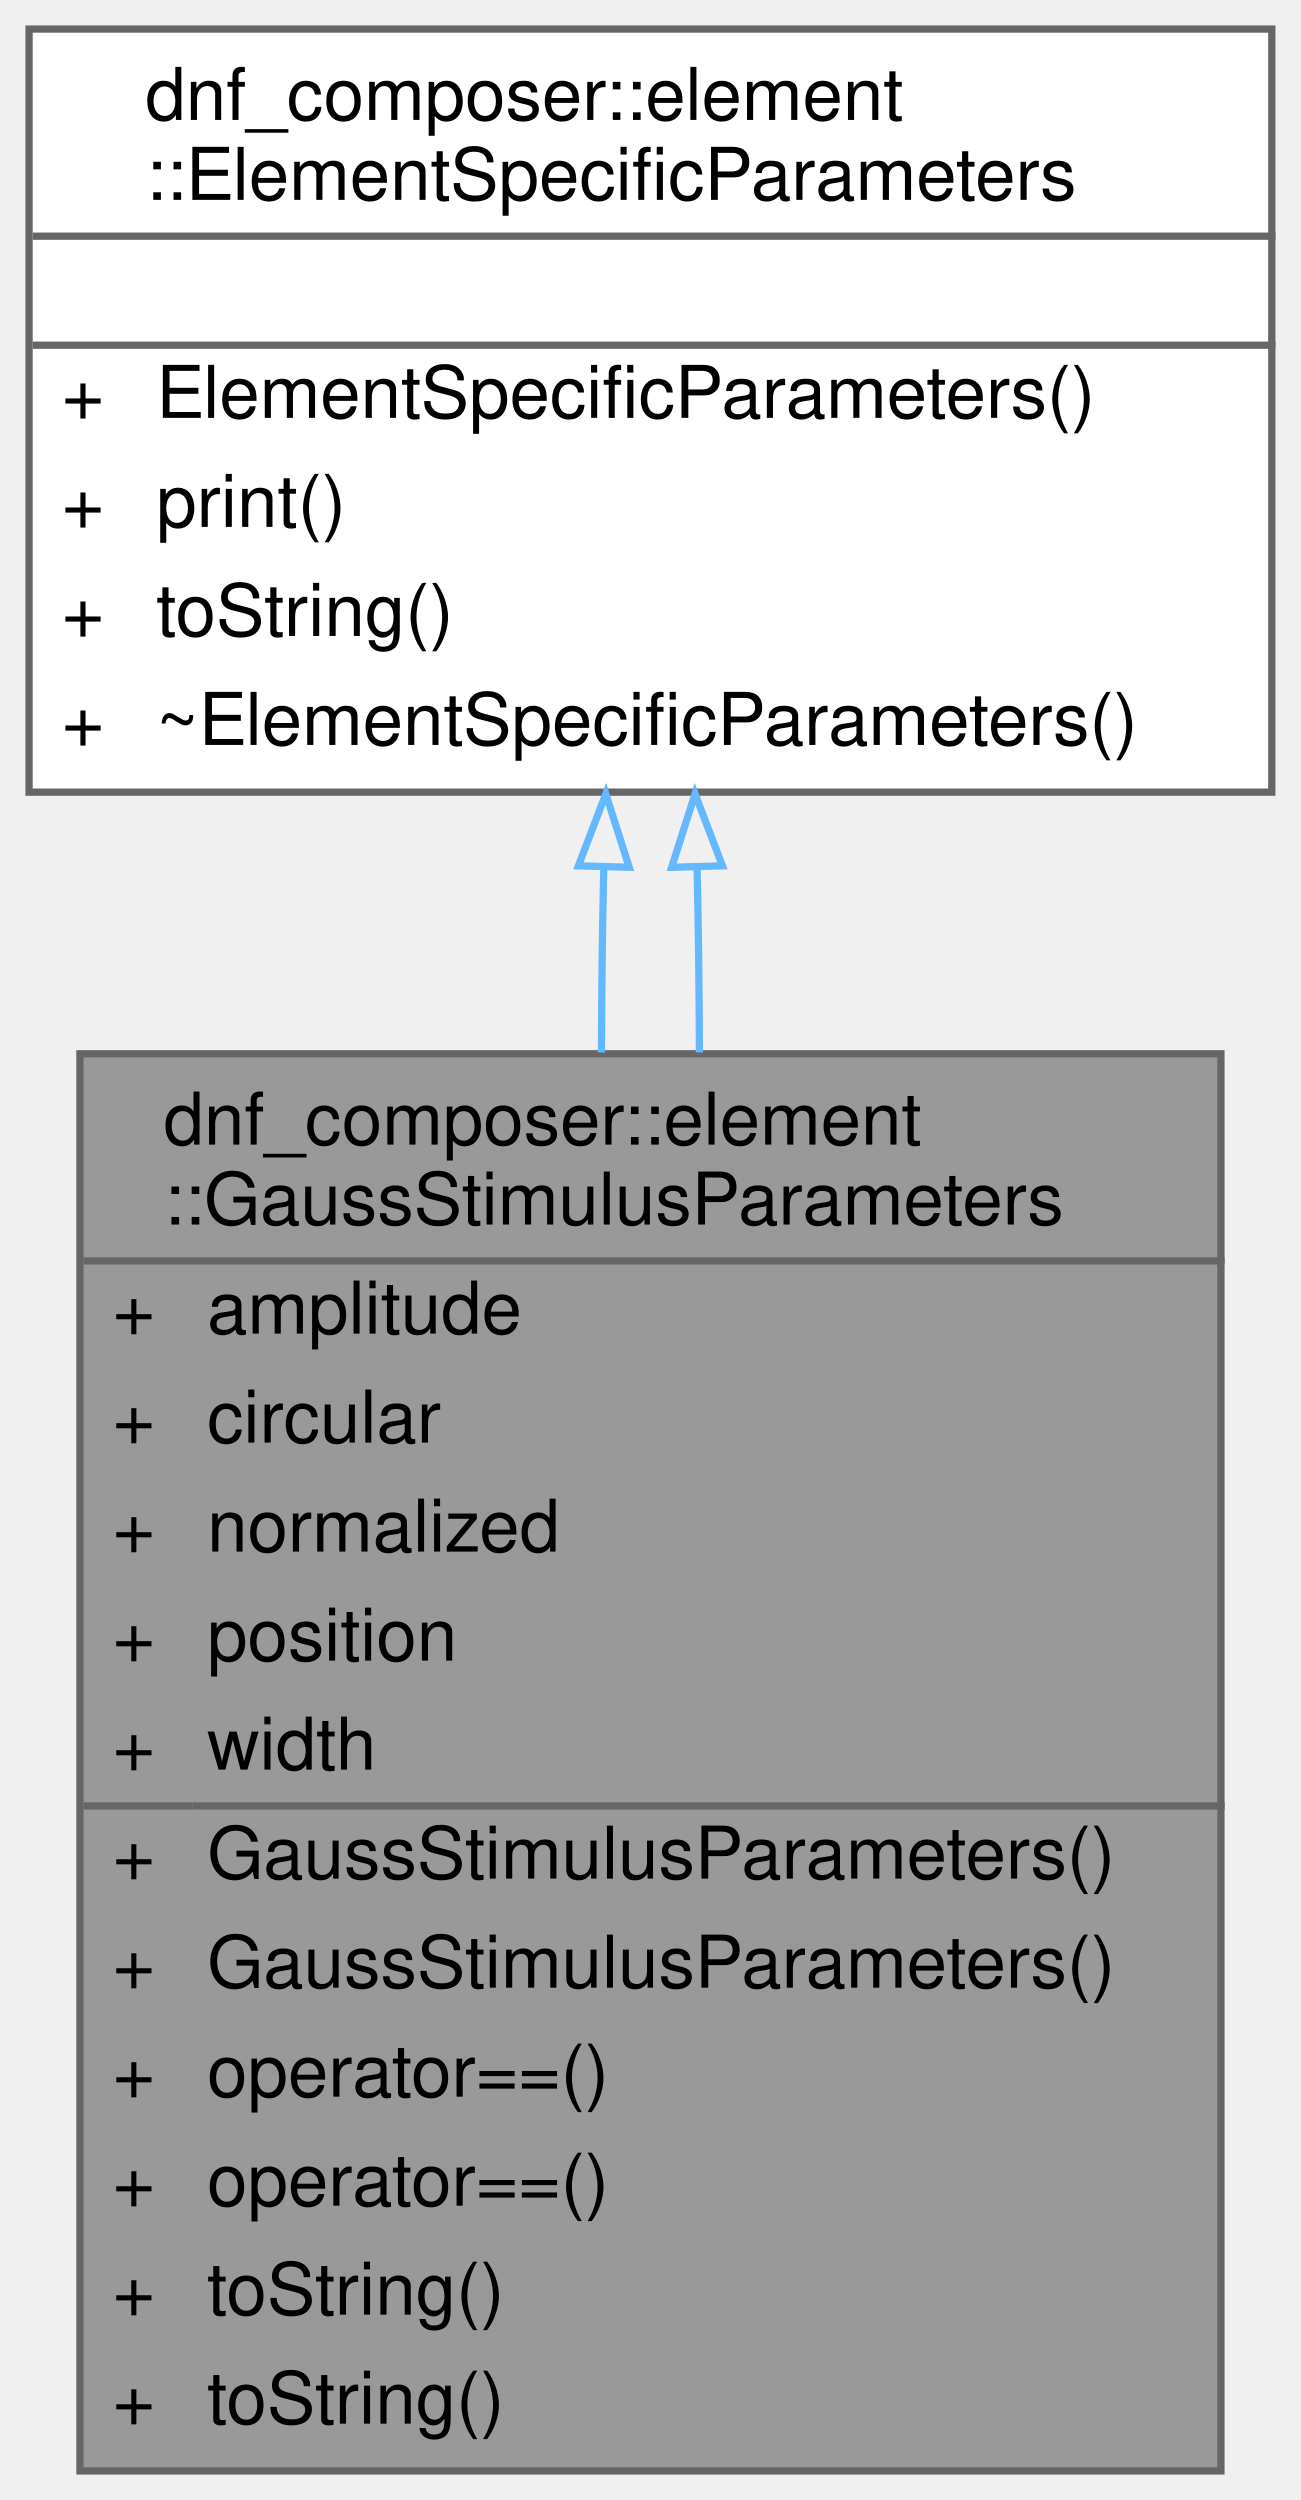
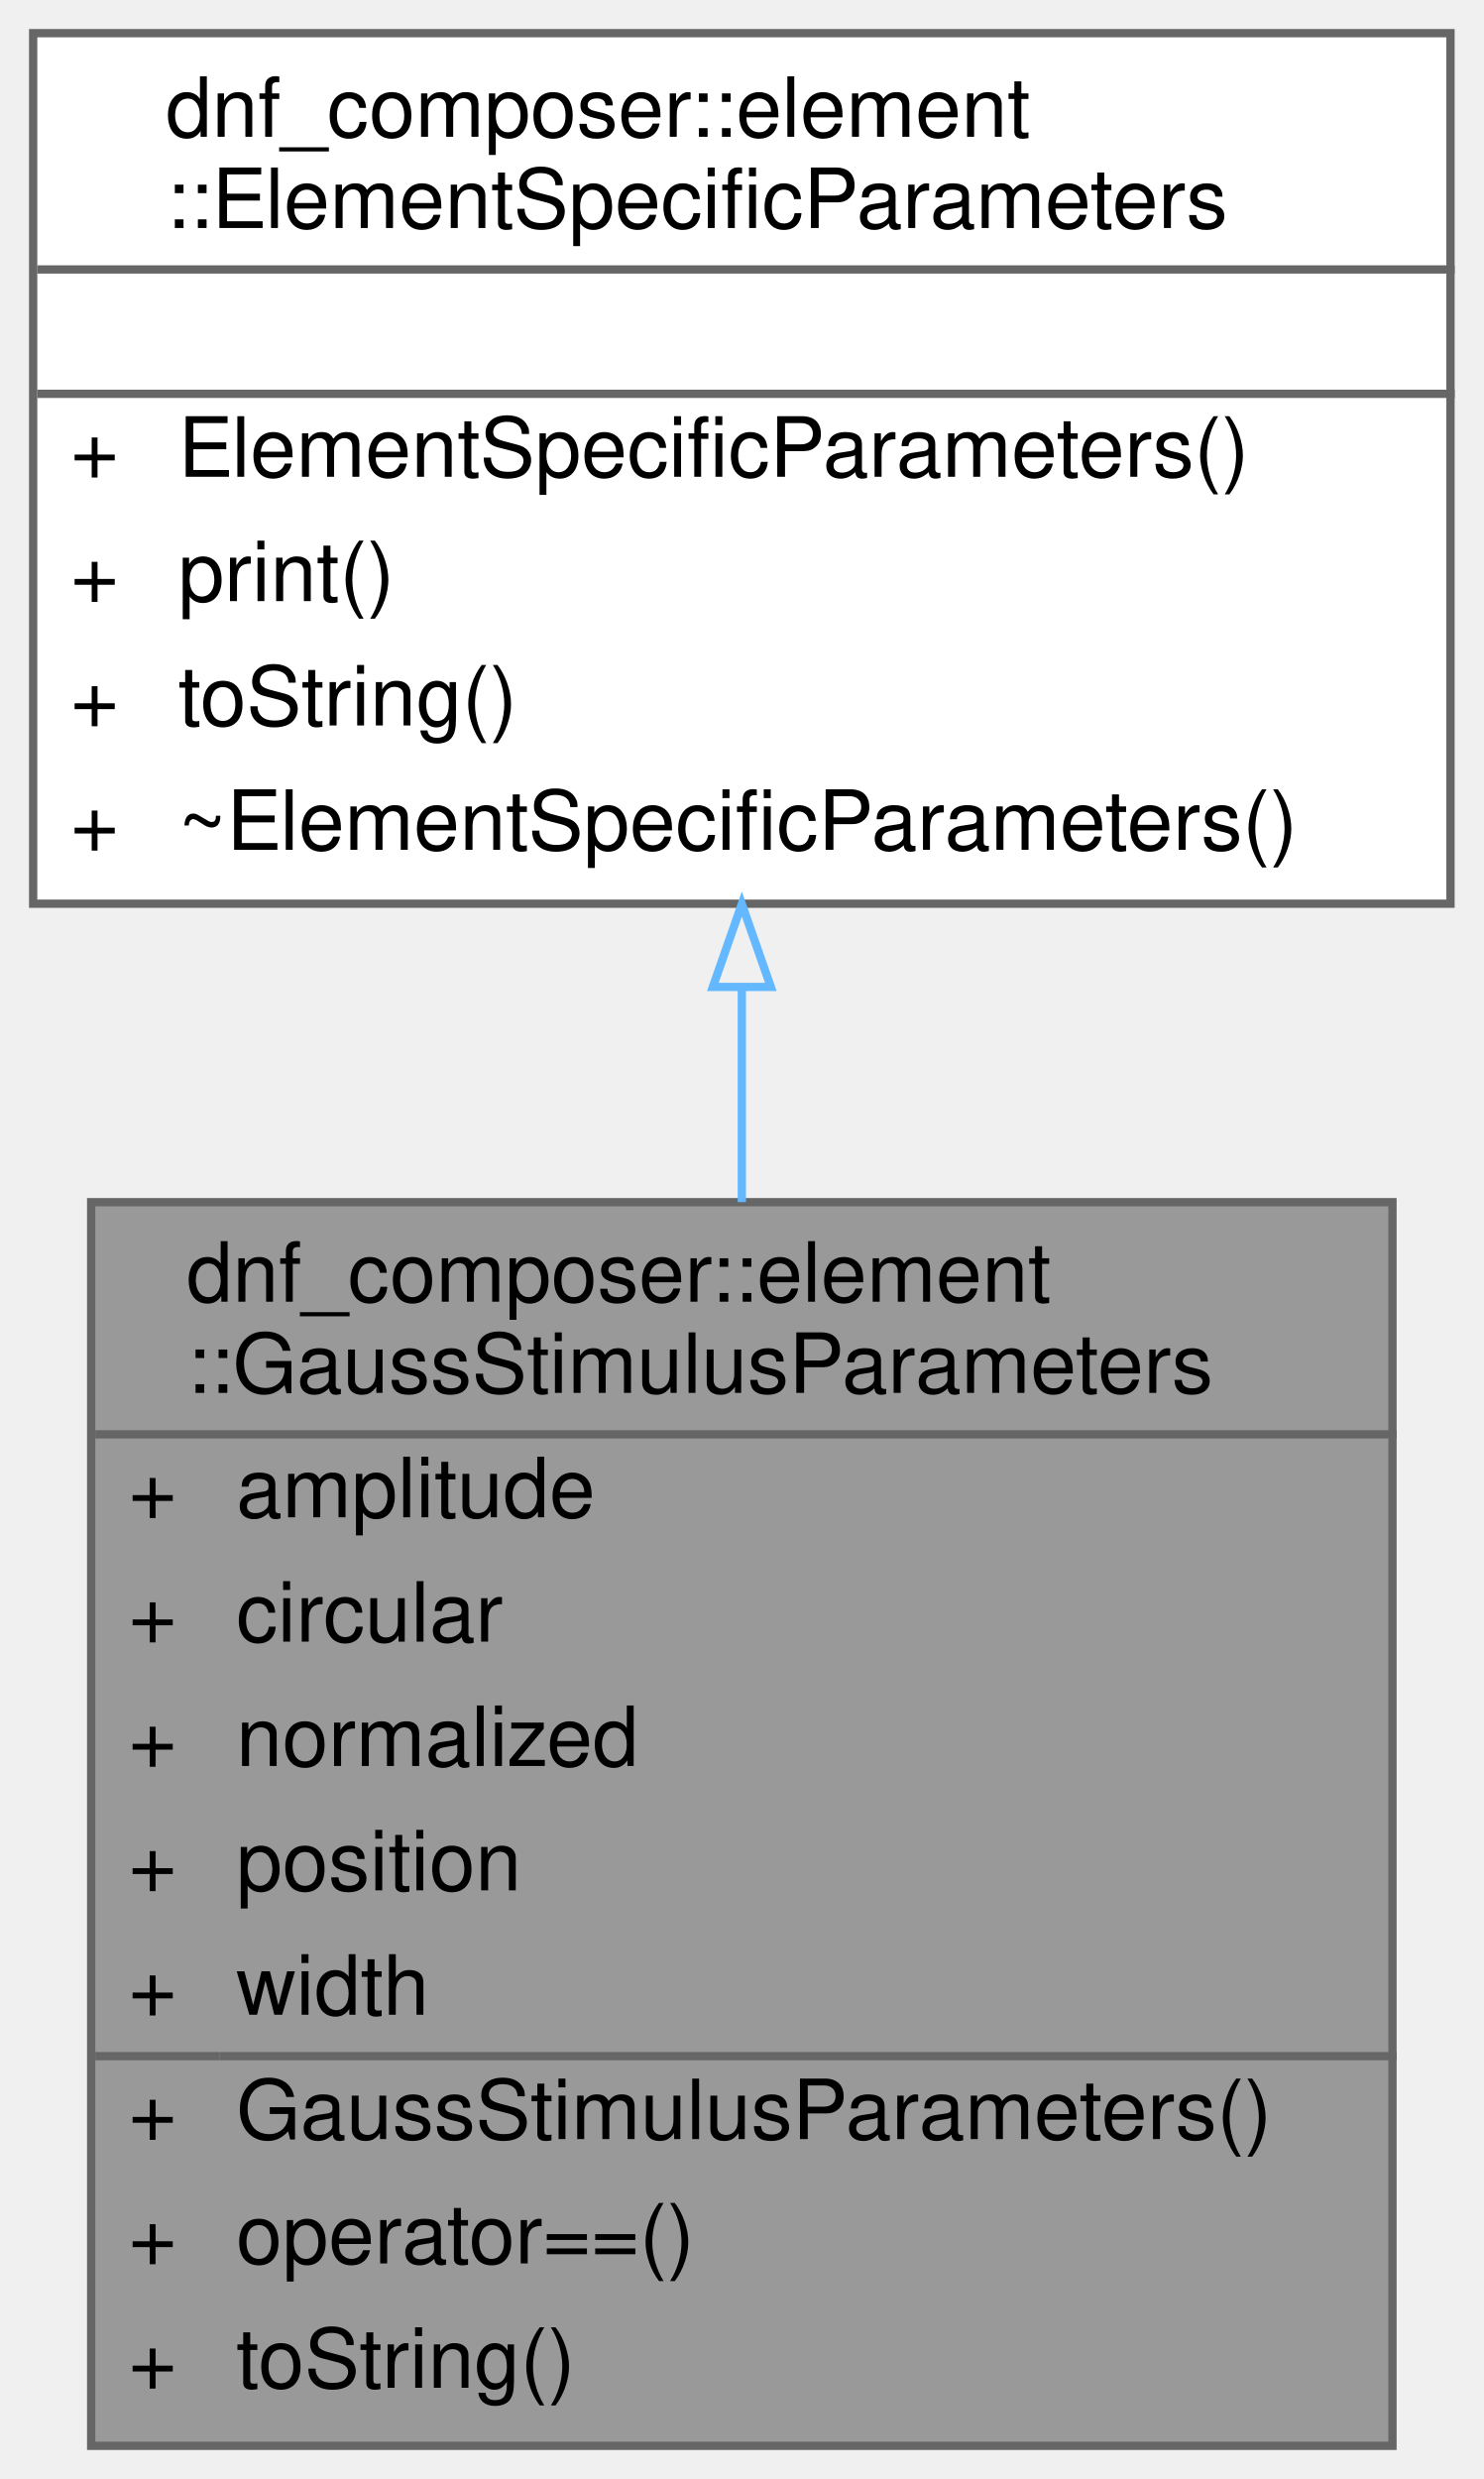
- <svg xmlns="http://www.w3.org/2000/svg" xmlns:xlink="http://www.w3.org/1999/xlink" width="179pt" height="344pt" viewBox="0.00 0.00 179.00 344.00">
-   <g id="graph0" class="graph" transform="scale(1 1) rotate(0) translate(4 340)">
+ <svg xmlns="http://www.w3.org/2000/svg" xmlns:xlink="http://www.w3.org/1999/xlink" width="179pt" height="299pt" viewBox="0.00 0.00 179.00 299.00">
+   <g id="graph0" class="graph" transform="scale(1 1) rotate(0) translate(4 295)">
    <g id="Node000001" class="node">
      <g id="a_Node000001">
        <a xlink:title="Parameters for a Gaussian-shaped external stimulus.">
-           <polygon fill="#999999" stroke="transparent" points="164,-195 7,-195 7,0 164,0 164,-195" />
-           <text text-anchor="start" x="18.5" y="-182.5" font-family="Helvetica,sans-Serif" font-size="10.00">dnf_composer::element</text>
-           <text text-anchor="start" x="18.5" y="-171.5" font-family="Helvetica,sans-Serif" font-size="10.00">::GaussStimulusParameters</text>
-           <text text-anchor="start" x="11.5" y="-156.5" font-family="Helvetica,sans-Serif" font-size="10.00">+</text>
-           <text text-anchor="start" x="24.5" y="-156.5" font-family="Helvetica,sans-Serif" font-size="10.00">amplitude</text>
-           <text text-anchor="start" x="11.5" y="-141.5" font-family="Helvetica,sans-Serif" font-size="10.00">+</text>
-           <text text-anchor="start" x="24.5" y="-141.5" font-family="Helvetica,sans-Serif" font-size="10.00">circular</text>
-           <text text-anchor="start" x="11.5" y="-126.5" font-family="Helvetica,sans-Serif" font-size="10.00">+</text>
-           <text text-anchor="start" x="24.5" y="-126.5" font-family="Helvetica,sans-Serif" font-size="10.00">normalized</text>
-           <text text-anchor="start" x="11.5" y="-111.5" font-family="Helvetica,sans-Serif" font-size="10.00">+</text>
-           <text text-anchor="start" x="24.5" y="-111.5" font-family="Helvetica,sans-Serif" font-size="10.00">position</text>
-           <text text-anchor="start" x="11.5" y="-96.5" font-family="Helvetica,sans-Serif" font-size="10.00">+</text>
-           <text text-anchor="start" x="24.5" y="-96.5" font-family="Helvetica,sans-Serif" font-size="10.00">width</text>
-           <text text-anchor="start" x="11.5" y="-81.5" font-family="Helvetica,sans-Serif" font-size="10.00">+</text>
-           <text text-anchor="start" x="24.5" y="-81.5" font-family="Helvetica,sans-Serif" font-size="10.00">GaussStimulusParameters()</text>
-           <text text-anchor="start" x="11.5" y="-66.5" font-family="Helvetica,sans-Serif" font-size="10.00">+</text>
-           <text text-anchor="start" x="24.5" y="-66.5" font-family="Helvetica,sans-Serif" font-size="10.00">GaussStimulusParameters()</text>
-           <text text-anchor="start" x="11.5" y="-51.5" font-family="Helvetica,sans-Serif" font-size="10.00">+</text>
-           <text text-anchor="start" x="24.5" y="-51.5" font-family="Helvetica,sans-Serif" font-size="10.00">operator==()</text>
-           <text text-anchor="start" x="11.5" y="-36.5" font-family="Helvetica,sans-Serif" font-size="10.00">+</text>
-           <text text-anchor="start" x="24.5" y="-36.5" font-family="Helvetica,sans-Serif" font-size="10.00">operator==()</text>
-           <text text-anchor="start" x="11.5" y="-21.5" font-family="Helvetica,sans-Serif" font-size="10.00">+</text>
-           <text text-anchor="start" x="24.5" y="-21.5" font-family="Helvetica,sans-Serif" font-size="10.00">toString()</text>
-           <text text-anchor="start" x="11.5" y="-6.5" font-family="Helvetica,sans-Serif" font-size="10.00">+</text>
-           <text text-anchor="start" x="24.5" y="-6.5" font-family="Helvetica,sans-Serif" font-size="10.00">toString()</text>
-           <polygon fill="#666666" stroke="#666666" points="7.5,-166.5 7.5,-166.5 164.5,-166.5 164.5,-166.5 7.5,-166.5" />
-           <polygon fill="#666666" stroke="#666666" points="7.5,-91.5 7.5,-91.5 22.5,-91.5 22.5,-91.5 7.5,-91.5" />
-           <polygon fill="#666666" stroke="#666666" points="22.5,-91.5 22.5,-91.5 164.5,-91.5 164.5,-91.5 22.5,-91.5" />
-           <polygon fill="none" stroke="#666666" points="7,0 7,-195 164,-195 164,0 7,0" />
+           <polygon fill="#999999" stroke="transparent" points="164,-150 7,-150 7,0 164,0 164,-150" />
+           <text text-anchor="start" x="18.5" y="-138" font-family="Helvetica,sans-Serif" font-size="10.00">dnf_composer::element</text>
+           <text text-anchor="start" x="18.5" y="-127" font-family="Helvetica,sans-Serif" font-size="10.00">::GaussStimulusParameters</text>
+           <text text-anchor="start" x="11.5" y="-112" font-family="Helvetica,sans-Serif" font-size="10.00">+</text>
+           <text text-anchor="start" x="24.5" y="-112" font-family="Helvetica,sans-Serif" font-size="10.00">amplitude</text>
+           <text text-anchor="start" x="11.5" y="-97" font-family="Helvetica,sans-Serif" font-size="10.00">+</text>
+           <text text-anchor="start" x="24.5" y="-97" font-family="Helvetica,sans-Serif" font-size="10.00">circular</text>
+           <text text-anchor="start" x="11.5" y="-82" font-family="Helvetica,sans-Serif" font-size="10.00">+</text>
+           <text text-anchor="start" x="24.5" y="-82" font-family="Helvetica,sans-Serif" font-size="10.00">normalized</text>
+           <text text-anchor="start" x="11.5" y="-67" font-family="Helvetica,sans-Serif" font-size="10.00">+</text>
+           <text text-anchor="start" x="24.5" y="-67" font-family="Helvetica,sans-Serif" font-size="10.00">position</text>
+           <text text-anchor="start" x="11.5" y="-52" font-family="Helvetica,sans-Serif" font-size="10.00">+</text>
+           <text text-anchor="start" x="24.5" y="-52" font-family="Helvetica,sans-Serif" font-size="10.00">width</text>
+           <text text-anchor="start" x="11.5" y="-37" font-family="Helvetica,sans-Serif" font-size="10.00">+</text>
+           <text text-anchor="start" x="24.5" y="-37" font-family="Helvetica,sans-Serif" font-size="10.00">GaussStimulusParameters()</text>
+           <text text-anchor="start" x="11.5" y="-22" font-family="Helvetica,sans-Serif" font-size="10.00">+</text>
+           <text text-anchor="start" x="24.5" y="-22" font-family="Helvetica,sans-Serif" font-size="10.00">operator==()</text>
+           <text text-anchor="start" x="11.5" y="-7" font-family="Helvetica,sans-Serif" font-size="10.00">+</text>
+           <text text-anchor="start" x="24.5" y="-7" font-family="Helvetica,sans-Serif" font-size="10.00">toString()</text>
+           <polygon fill="#666666" stroke="#666666" points="7.5,-122 7.5,-122 164.5,-122 164.5,-122 7.5,-122" />
+           <polygon fill="#666666" stroke="#666666" points="7.5,-47 7.5,-47 22.5,-47 22.5,-47 7.5,-47" />
+           <polygon fill="#666666" stroke="#666666" points="22.5,-47 22.5,-47 164.5,-47 164.5,-47 22.5,-47" />
+           <polygon fill="none" stroke="#666666" points="7,0 7,-150 164,-150 164,0 7,0" />
        </a>
      </g>
    </g>
    <g id="Node000002" class="node">
      <g id="a_Node000002">
        <a xlink:href="structdnf__composer_1_1element_1_1ElementSpecificParameters.html" target="_top" xlink:title=" ">
-           <polygon fill="white" stroke="transparent" points="171,-336 0,-336 0,-231 171,-231 171,-336" />
-           <text text-anchor="start" x="16" y="-323.5" font-family="Helvetica,sans-Serif" font-size="10.00">dnf_composer::element</text>
-           <text text-anchor="start" x="16" y="-312.5" font-family="Helvetica,sans-Serif" font-size="10.00">::ElementSpecificParameters</text>
-           <text text-anchor="start" x="84" y="-297.5" font-family="Helvetica,sans-Serif" font-size="10.00"> </text>
-           <text text-anchor="start" x="4.5" y="-282.5" font-family="Helvetica,sans-Serif" font-size="10.00">+</text>
-           <text text-anchor="start" x="17.5" y="-282.5" font-family="Helvetica,sans-Serif" font-size="10.00">ElementSpecificParameters()</text>
-           <text text-anchor="start" x="4.5" y="-267.5" font-family="Helvetica,sans-Serif" font-size="10.00">+</text>
-           <text text-anchor="start" x="17.5" y="-267.5" font-family="Helvetica,sans-Serif" font-size="10.00">print()</text>
-           <text text-anchor="start" x="4.5" y="-252.5" font-family="Helvetica,sans-Serif" font-size="10.00">+</text>
-           <text text-anchor="start" x="17.5" y="-252.5" font-family="Helvetica,sans-Serif" font-size="10.00">toString()</text>
+           <polygon fill="white" stroke="transparent" points="171,-291 0,-291 0,-186 171,-186 171,-291" />
+           <text text-anchor="start" x="16" y="-278.5" font-family="Helvetica,sans-Serif" font-size="10.00">dnf_composer::element</text>
+           <text text-anchor="start" x="16" y="-267.5" font-family="Helvetica,sans-Serif" font-size="10.00">::ElementSpecificParameters</text>
+           <text text-anchor="start" x="84" y="-252.5" font-family="Helvetica,sans-Serif" font-size="10.00"> </text>
          <text text-anchor="start" x="4.5" y="-237.5" font-family="Helvetica,sans-Serif" font-size="10.00">+</text>
-           <text text-anchor="start" x="17.5" y="-237.5" font-family="Helvetica,sans-Serif" font-size="10.00">~ElementSpecificParameters()</text>
-           <polygon fill="#666666" stroke="#666666" points="0.5,-307.5 0.5,-307.5 171.5,-307.5 171.5,-307.5 0.5,-307.5" />
-           <polygon fill="#666666" stroke="#666666" points="0.5,-292.5 0.5,-292.5 171.5,-292.5 171.5,-292.5 0.5,-292.5" />
-           <polygon fill="none" stroke="#666666" points="0,-231 0,-336 171,-336 171,-231 0,-231" />
+           <text text-anchor="start" x="17.5" y="-237.5" font-family="Helvetica,sans-Serif" font-size="10.00">ElementSpecificParameters()</text>
+           <text text-anchor="start" x="4.5" y="-222.5" font-family="Helvetica,sans-Serif" font-size="10.00">+</text>
+           <text text-anchor="start" x="17.5" y="-222.5" font-family="Helvetica,sans-Serif" font-size="10.00">print()</text>
+           <text text-anchor="start" x="4.5" y="-207.5" font-family="Helvetica,sans-Serif" font-size="10.00">+</text>
+           <text text-anchor="start" x="17.5" y="-207.5" font-family="Helvetica,sans-Serif" font-size="10.00">toString()</text>
+           <text text-anchor="start" x="4.5" y="-192.5" font-family="Helvetica,sans-Serif" font-size="10.00">+</text>
+           <text text-anchor="start" x="17.5" y="-192.5" font-family="Helvetica,sans-Serif" font-size="10.00">~ElementSpecificParameters()</text>
+           <polygon fill="#666666" stroke="#666666" points="0.5,-262.5 0.5,-262.5 171.5,-262.5 171.5,-262.5 0.5,-262.5" />
+           <polygon fill="#666666" stroke="#666666" points="0.5,-247.5 0.5,-247.5 171.5,-247.5 171.5,-247.5 0.5,-247.5" />
+           <polygon fill="none" stroke="#666666" points="0,-186 0,-291 171,-291 171,-186 0,-186" />
        </a>
      </g>
    </g>
    <g id="edge1_Node000001_Node000002" class="edge">
      <g id="a_edge1_Node000001_Node000002">
        <a xlink:title=" ">
-           <path fill="none" stroke="#63b8ff" d="M79.08,-220.58C78.89,-212.37 78.79,-203.81 78.76,-195.19" />
-           <polygon fill="none" stroke="#63b8ff" points="75.59,-220.86 79.36,-230.76 82.58,-220.66 75.59,-220.86" />
-         </a>
-       </g>
-     </g>
-     <g id="edge2_Node000001_Node000002" class="edge">
-       <g id="a_edge2_Node000001_Node000002">
-         <a xlink:title=" ">
-           <path fill="none" stroke="#63b8ff" d="M91.92,-220.58C92.11,-212.37 92.21,-203.81 92.24,-195.19" />
-           <polygon fill="none" stroke="#63b8ff" points="88.42,-220.66 91.64,-230.76 95.41,-220.86 88.42,-220.66" />
+           <path fill="none" stroke="#63b8ff" d="M85.5,-175.83C85.5,-167.39 85.5,-158.65 85.5,-150.01" />
+           <polygon fill="none" stroke="#63b8ff" points="82,-175.96 85.5,-185.96 89,-175.96 82,-175.96" />
        </a>
      </g>
    </g>
  </g>
</svg>
